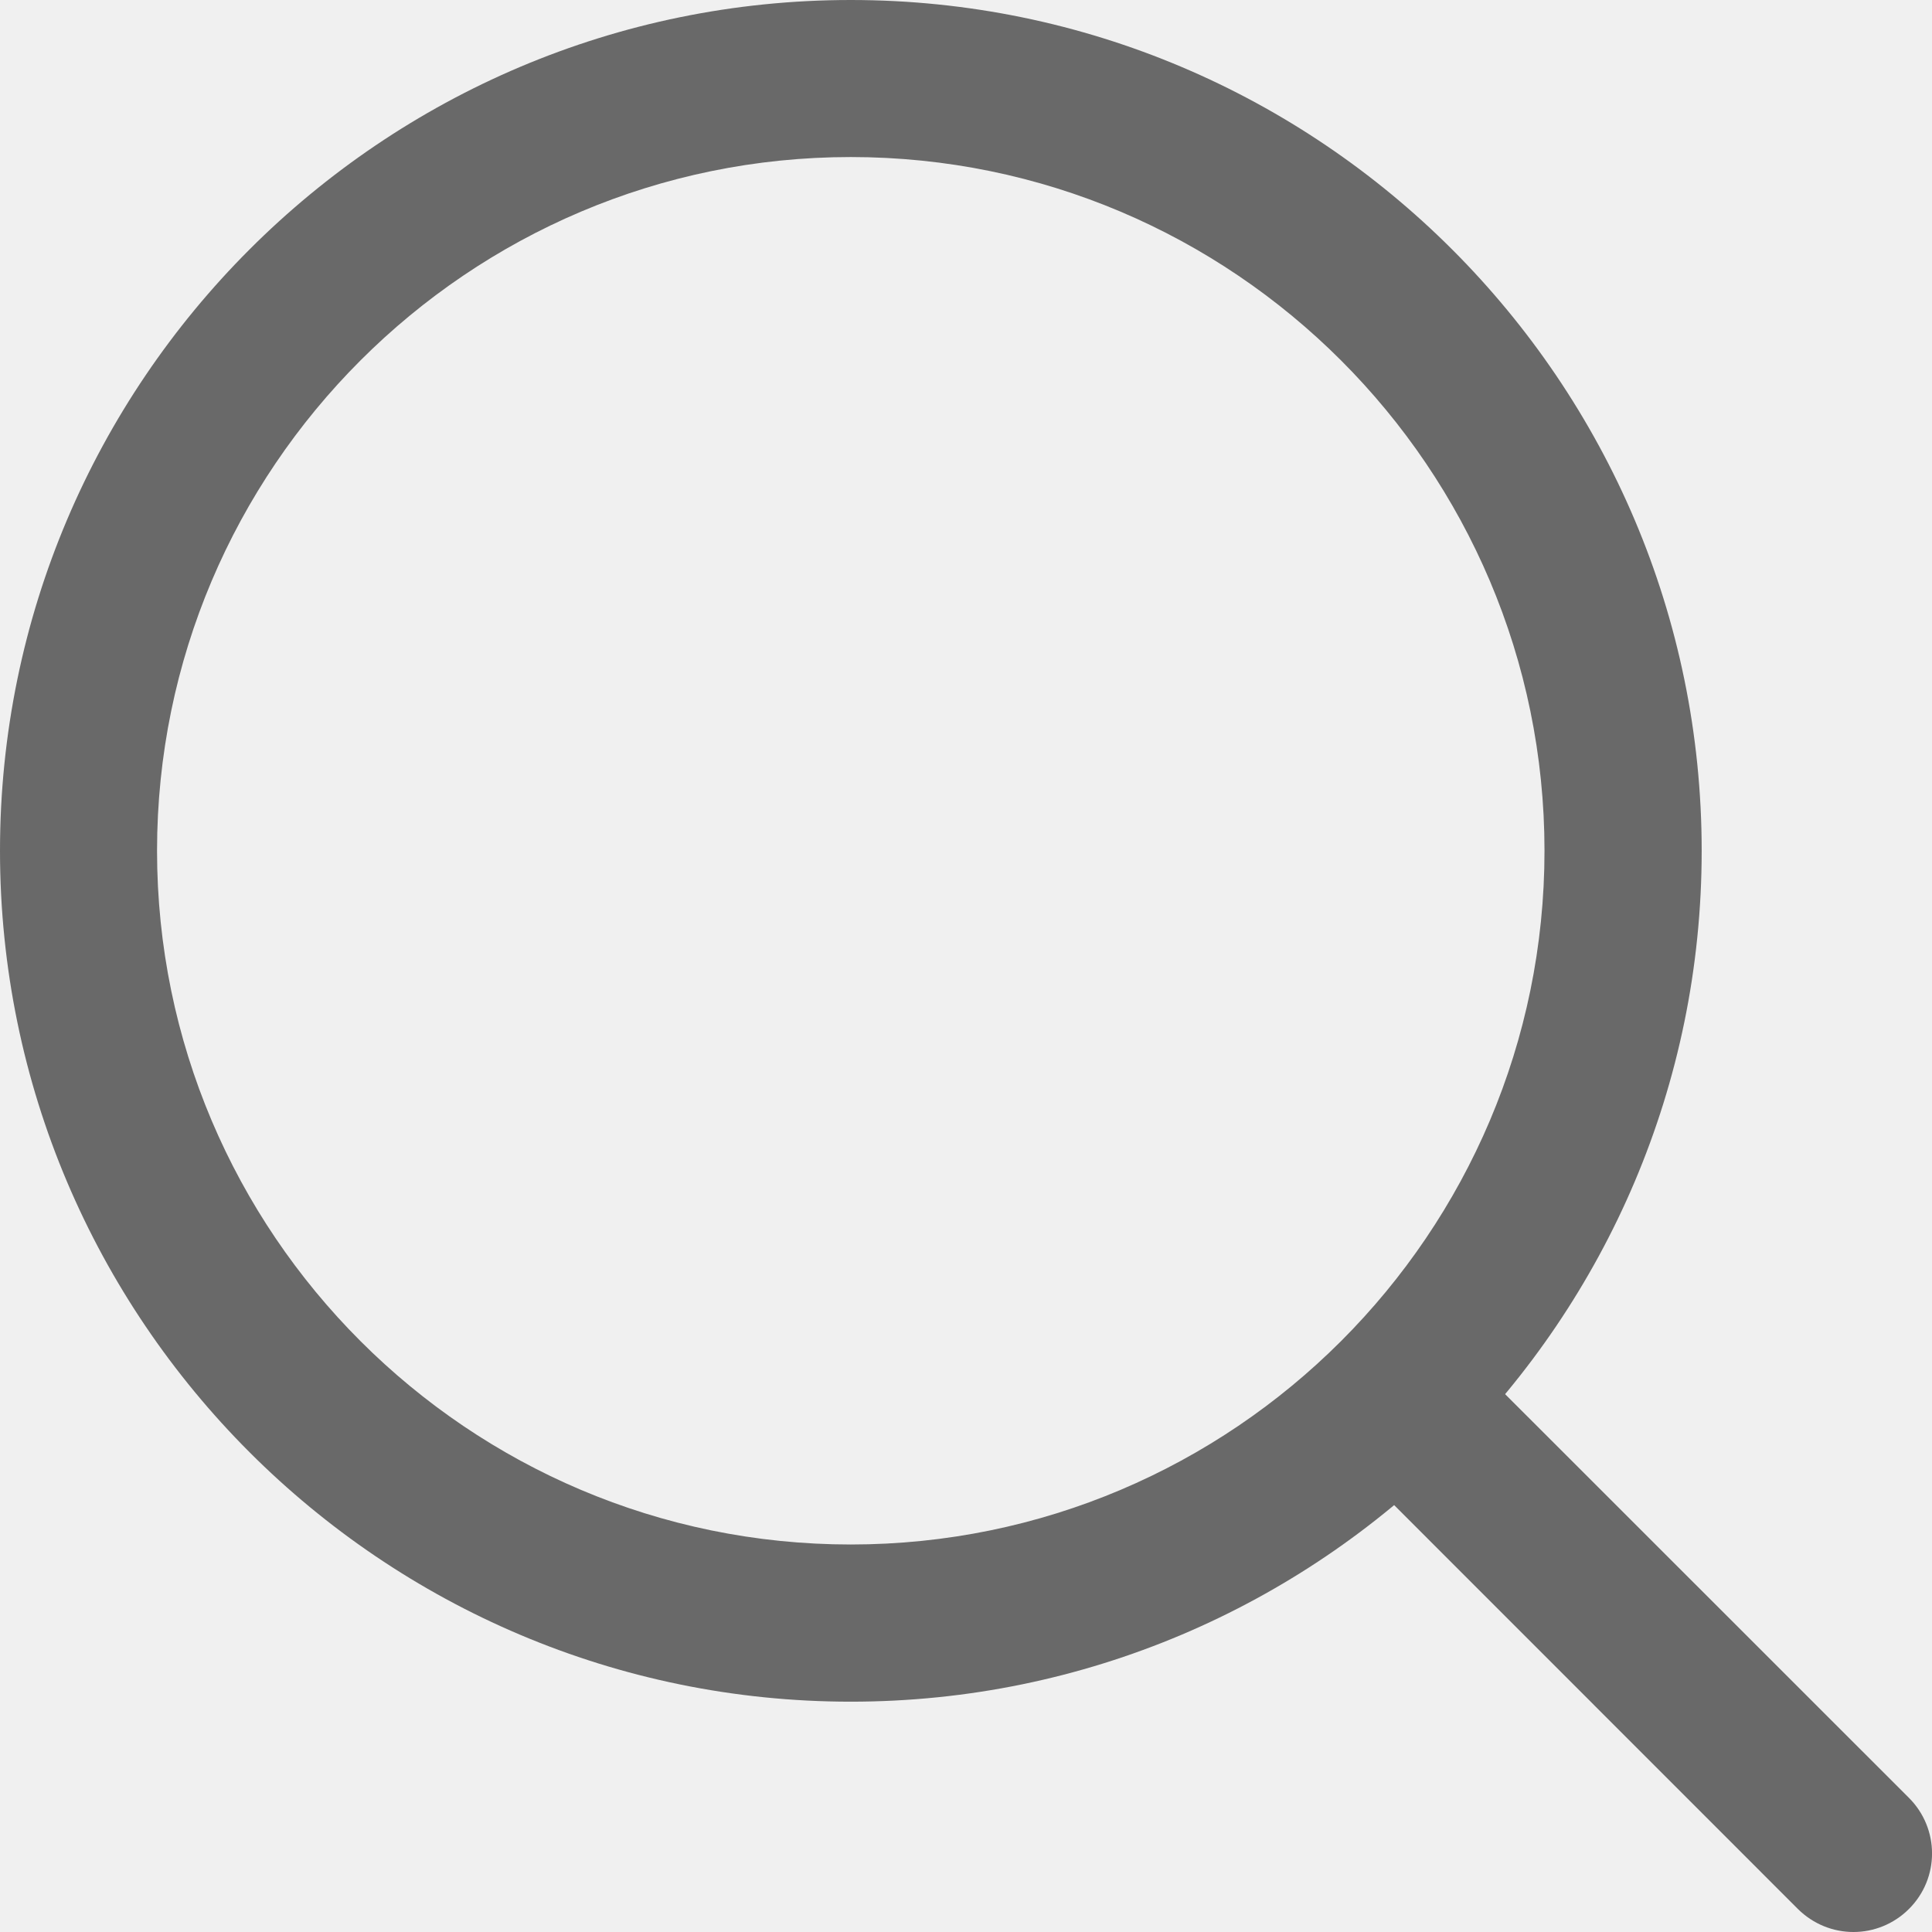
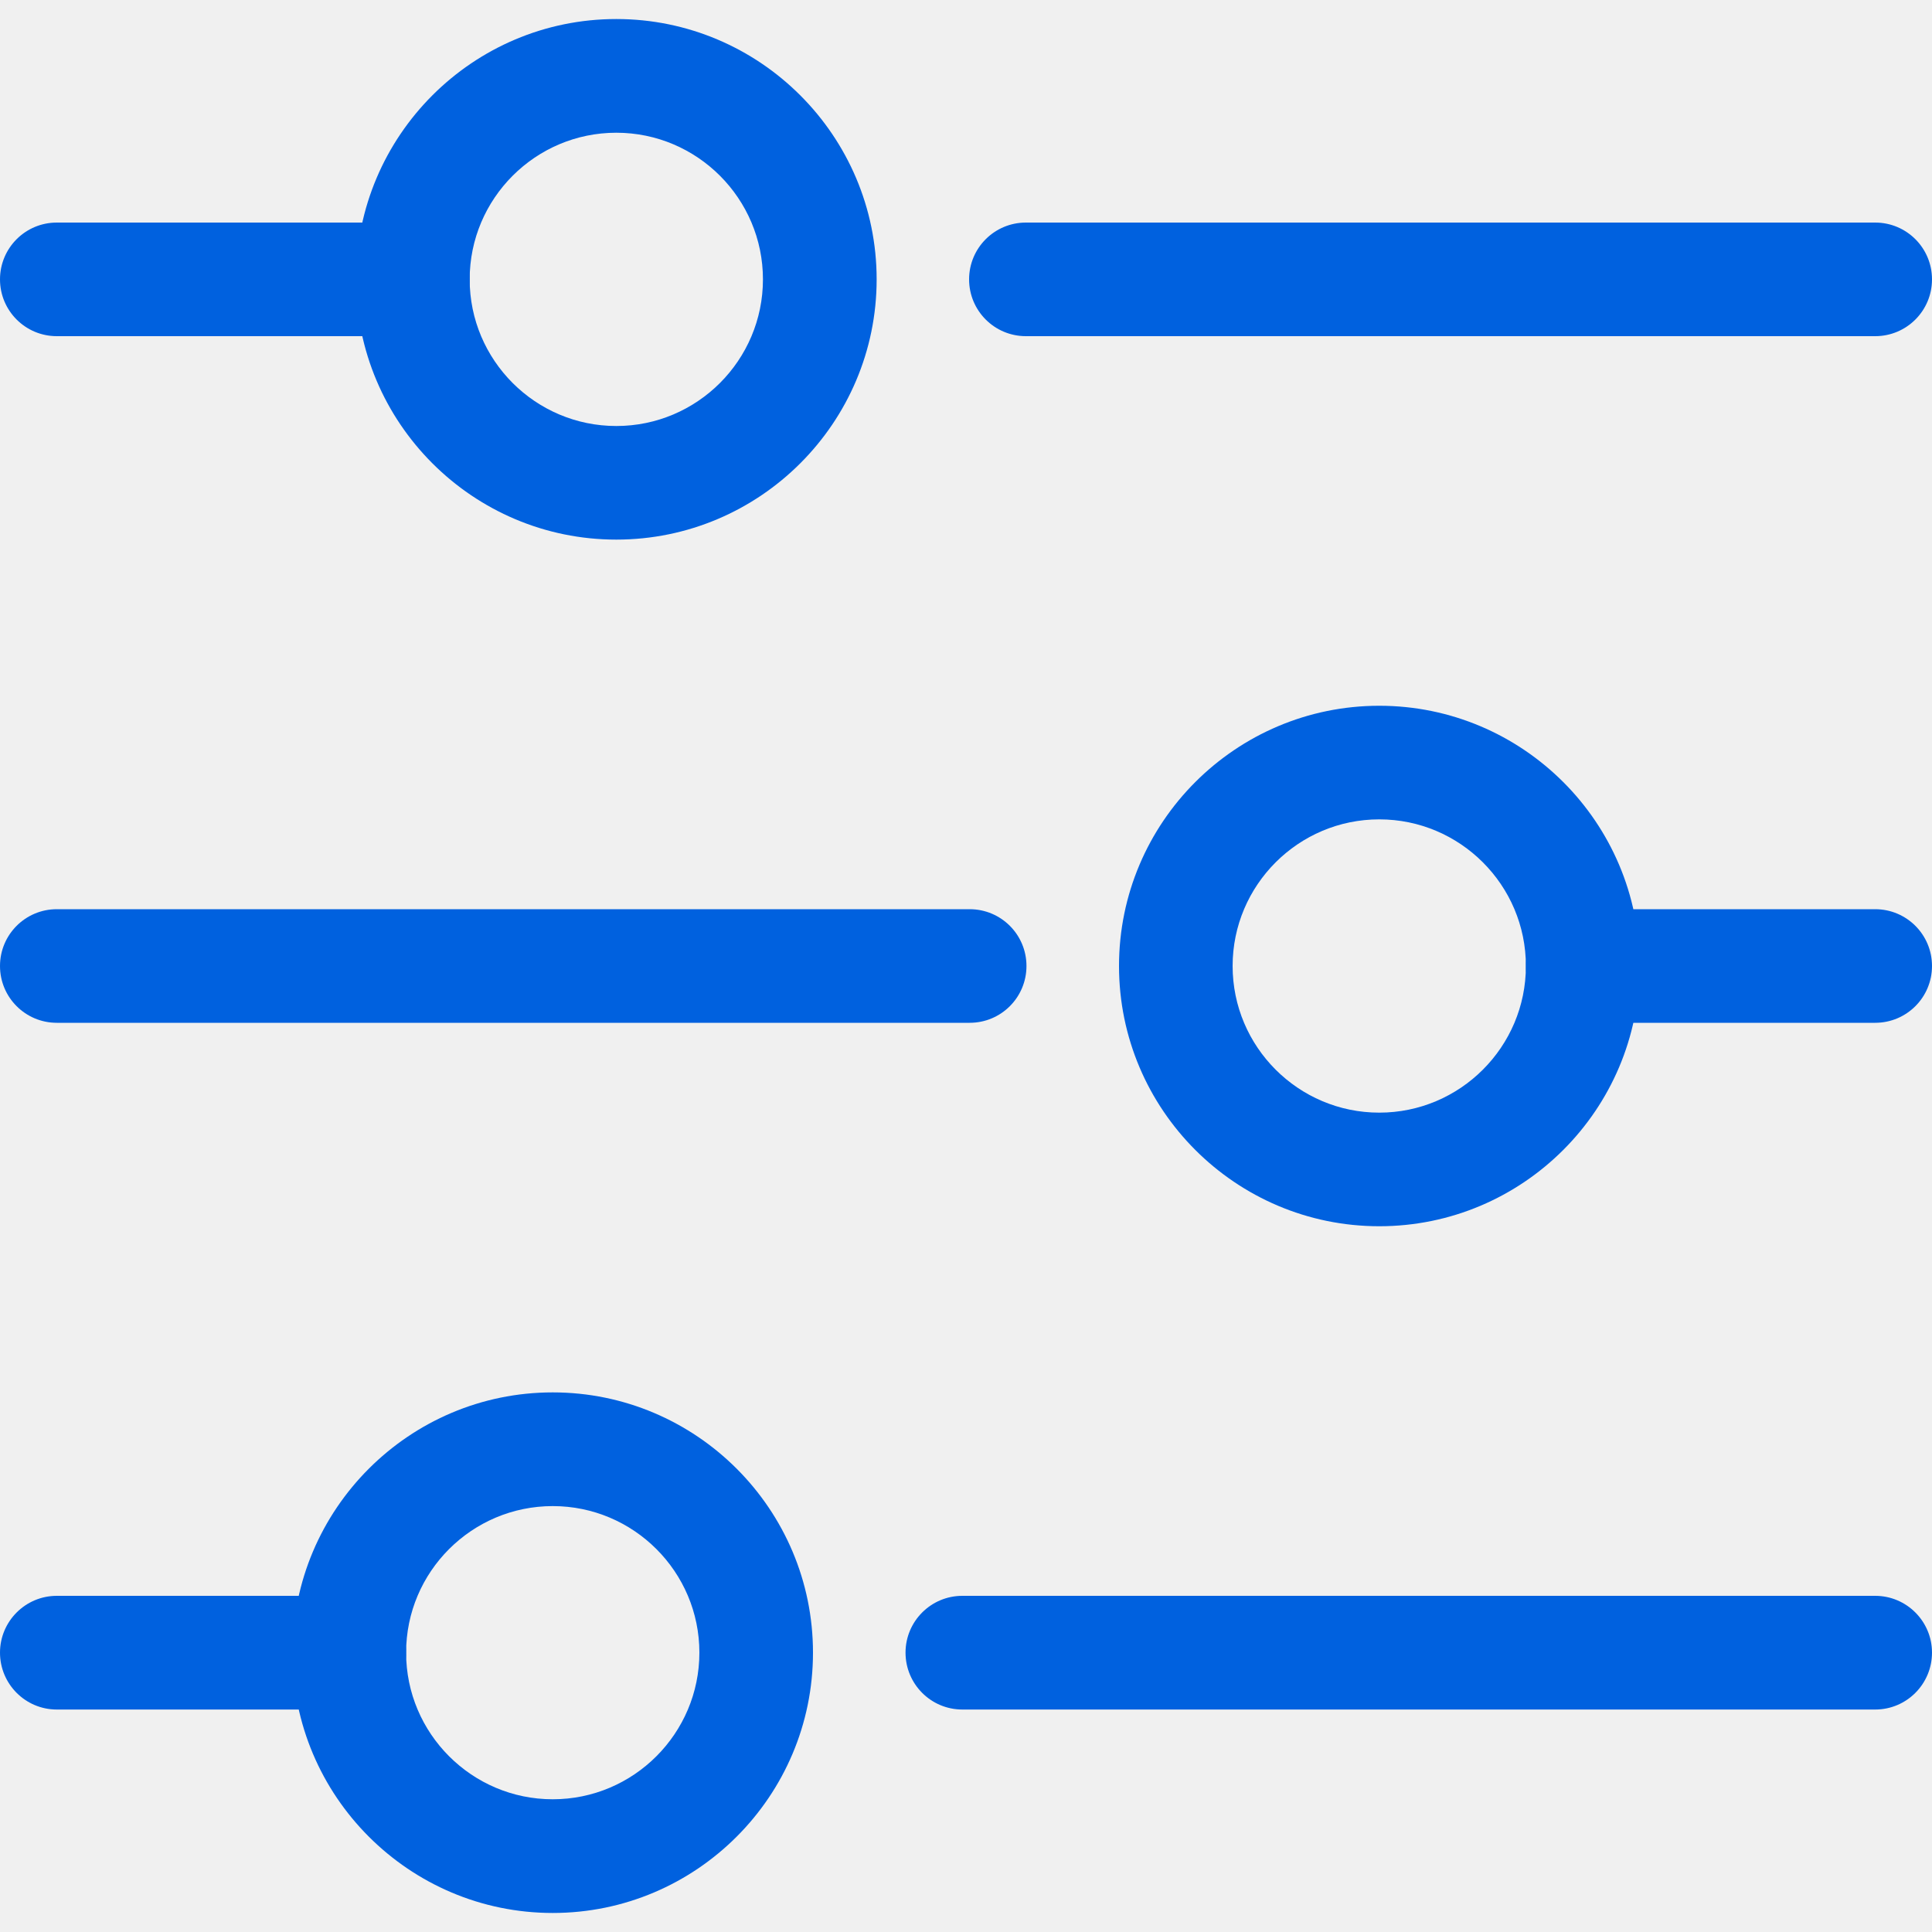
- <svg xmlns="http://www.w3.org/2000/svg" width="14" height="14" viewBox="0 0 14 14" fill="none">
-   <path d="M6.165 0C2.766 0 0 2.766 0 6.165C0 9.565 2.766 12.331 6.165 12.331C9.565 12.331 12.331 9.565 12.331 6.165C12.331 2.766 9.565 0 6.165 0ZM6.165 11.192C3.393 11.192 1.138 8.937 1.138 6.165C1.138 3.393 3.393 1.138 6.165 1.138C8.937 1.138 11.192 3.393 11.192 6.165C11.192 8.937 8.937 11.192 6.165 11.192Z" fill="#696969" />
-   <path d="M13.833 13.028L10.57 9.766C10.348 9.543 9.988 9.543 9.766 9.766C9.543 9.988 9.543 10.348 9.766 10.57L13.028 13.833C13.14 13.944 13.285 14 13.431 14C13.576 14 13.722 13.944 13.833 13.833C14.056 13.611 14.056 13.251 13.833 13.028Z" fill="#696969" />
+ <svg xmlns="http://www.w3.org/2000/svg" width="20" height="20" viewBox="0 0 20 20" fill="none">
+   <g clip-path="url(#clip0_1987_17774)">
+     <path d="M4.274 3.48H0.588C0.263 3.48 0 3.217 0 2.892C0 2.567 0.263 2.304 0.588 2.304H4.274C4.599 2.304 4.862 2.567 4.862 2.892C4.862 3.217 4.599 3.48 4.274 3.48Z" fill="#0061DF" />
+     <path d="M6.38 5.586C4.894 5.586 3.686 4.377 3.686 2.892C3.686 1.406 4.894 0.197 6.38 0.197C7.866 0.197 9.075 1.406 9.075 2.892C9.075 4.377 7.866 5.586 6.38 5.586ZM6.38 1.374C5.543 1.374 4.862 2.055 4.862 2.892C4.862 3.729 5.543 4.41 6.38 4.41C7.217 4.41 7.898 3.729 7.898 2.892C7.898 2.055 7.217 1.374 6.38 1.374Z" fill="#0061DF" />
+     <path d="M19.412 3.48H10.62C10.295 3.48 10.032 3.217 10.032 2.892C10.032 2.567 10.295 2.304 10.62 2.304H19.412C19.737 2.304 20 2.567 20 2.892C20 3.217 19.737 3.48 19.412 3.48Z" fill="#0061DF" />
+     <path d="M14.278 12.694C12.792 12.694 11.584 11.486 11.584 10C11.584 8.514 12.792 7.306 14.278 7.306C15.764 7.306 16.973 8.514 16.973 10C16.973 11.486 15.764 12.694 14.278 12.694ZM14.278 8.482C13.441 8.482 12.76 9.163 12.76 10C12.76 10.837 13.441 11.518 14.278 11.518C15.115 11.518 15.796 10.837 15.796 10C15.796 9.163 15.115 8.482 14.278 8.482Z" fill="#0061DF" />
+     <path d="M10.038 10.588H0.588C0.263 10.588 0 10.325 0 10C0 9.675 0.263 9.412 0.588 9.412H10.038C10.363 9.412 10.626 9.675 10.626 10C10.626 10.325 10.363 10.588 10.038 10.588Z" fill="#0061DF" />
+     <path d="M19.412 10.588H16.384C16.059 10.588 15.796 10.325 15.796 10C15.796 9.675 16.059 9.412 16.384 9.412H19.412C19.737 9.412 20 9.675 20 10C20 10.325 19.737 10.588 19.412 10.588Z" fill="#0061DF" />
+     <path d="M5.722 19.803C4.236 19.803 3.028 18.594 3.028 17.108C3.028 15.623 4.236 14.414 5.722 14.414C7.208 14.414 8.416 15.623 8.416 17.108C8.416 18.594 7.208 19.803 5.722 19.803ZM5.722 15.591C4.885 15.591 4.204 16.271 4.204 17.108C4.204 17.945 4.885 18.626 5.722 18.626C6.559 18.626 7.24 17.945 7.24 17.108C7.24 16.271 6.559 15.591 5.722 15.591Z" fill="#0061DF" />
+     <path d="M19.412 17.697H9.962C9.637 17.697 9.374 17.433 9.374 17.108C9.374 16.784 9.637 16.52 9.962 16.52H19.412C19.737 16.52 20 16.784 20 17.108C20 17.433 19.737 17.697 19.412 17.697Z" fill="#0061DF" />
+     <path d="M3.616 17.697H0.588C0.263 17.697 0 17.433 0 17.108C0 16.784 0.263 16.52 0.588 16.52H3.616C3.941 16.52 4.204 16.784 4.204 17.108C4.204 17.433 3.941 17.697 3.616 17.697Z" fill="#0061DF" />
+   </g>
+   <defs>
+     <clipPath id="clip0_1987_17774">
+       <rect width="20" height="20" fill="white" />
+     </clipPath>
+   </defs>
</svg>
